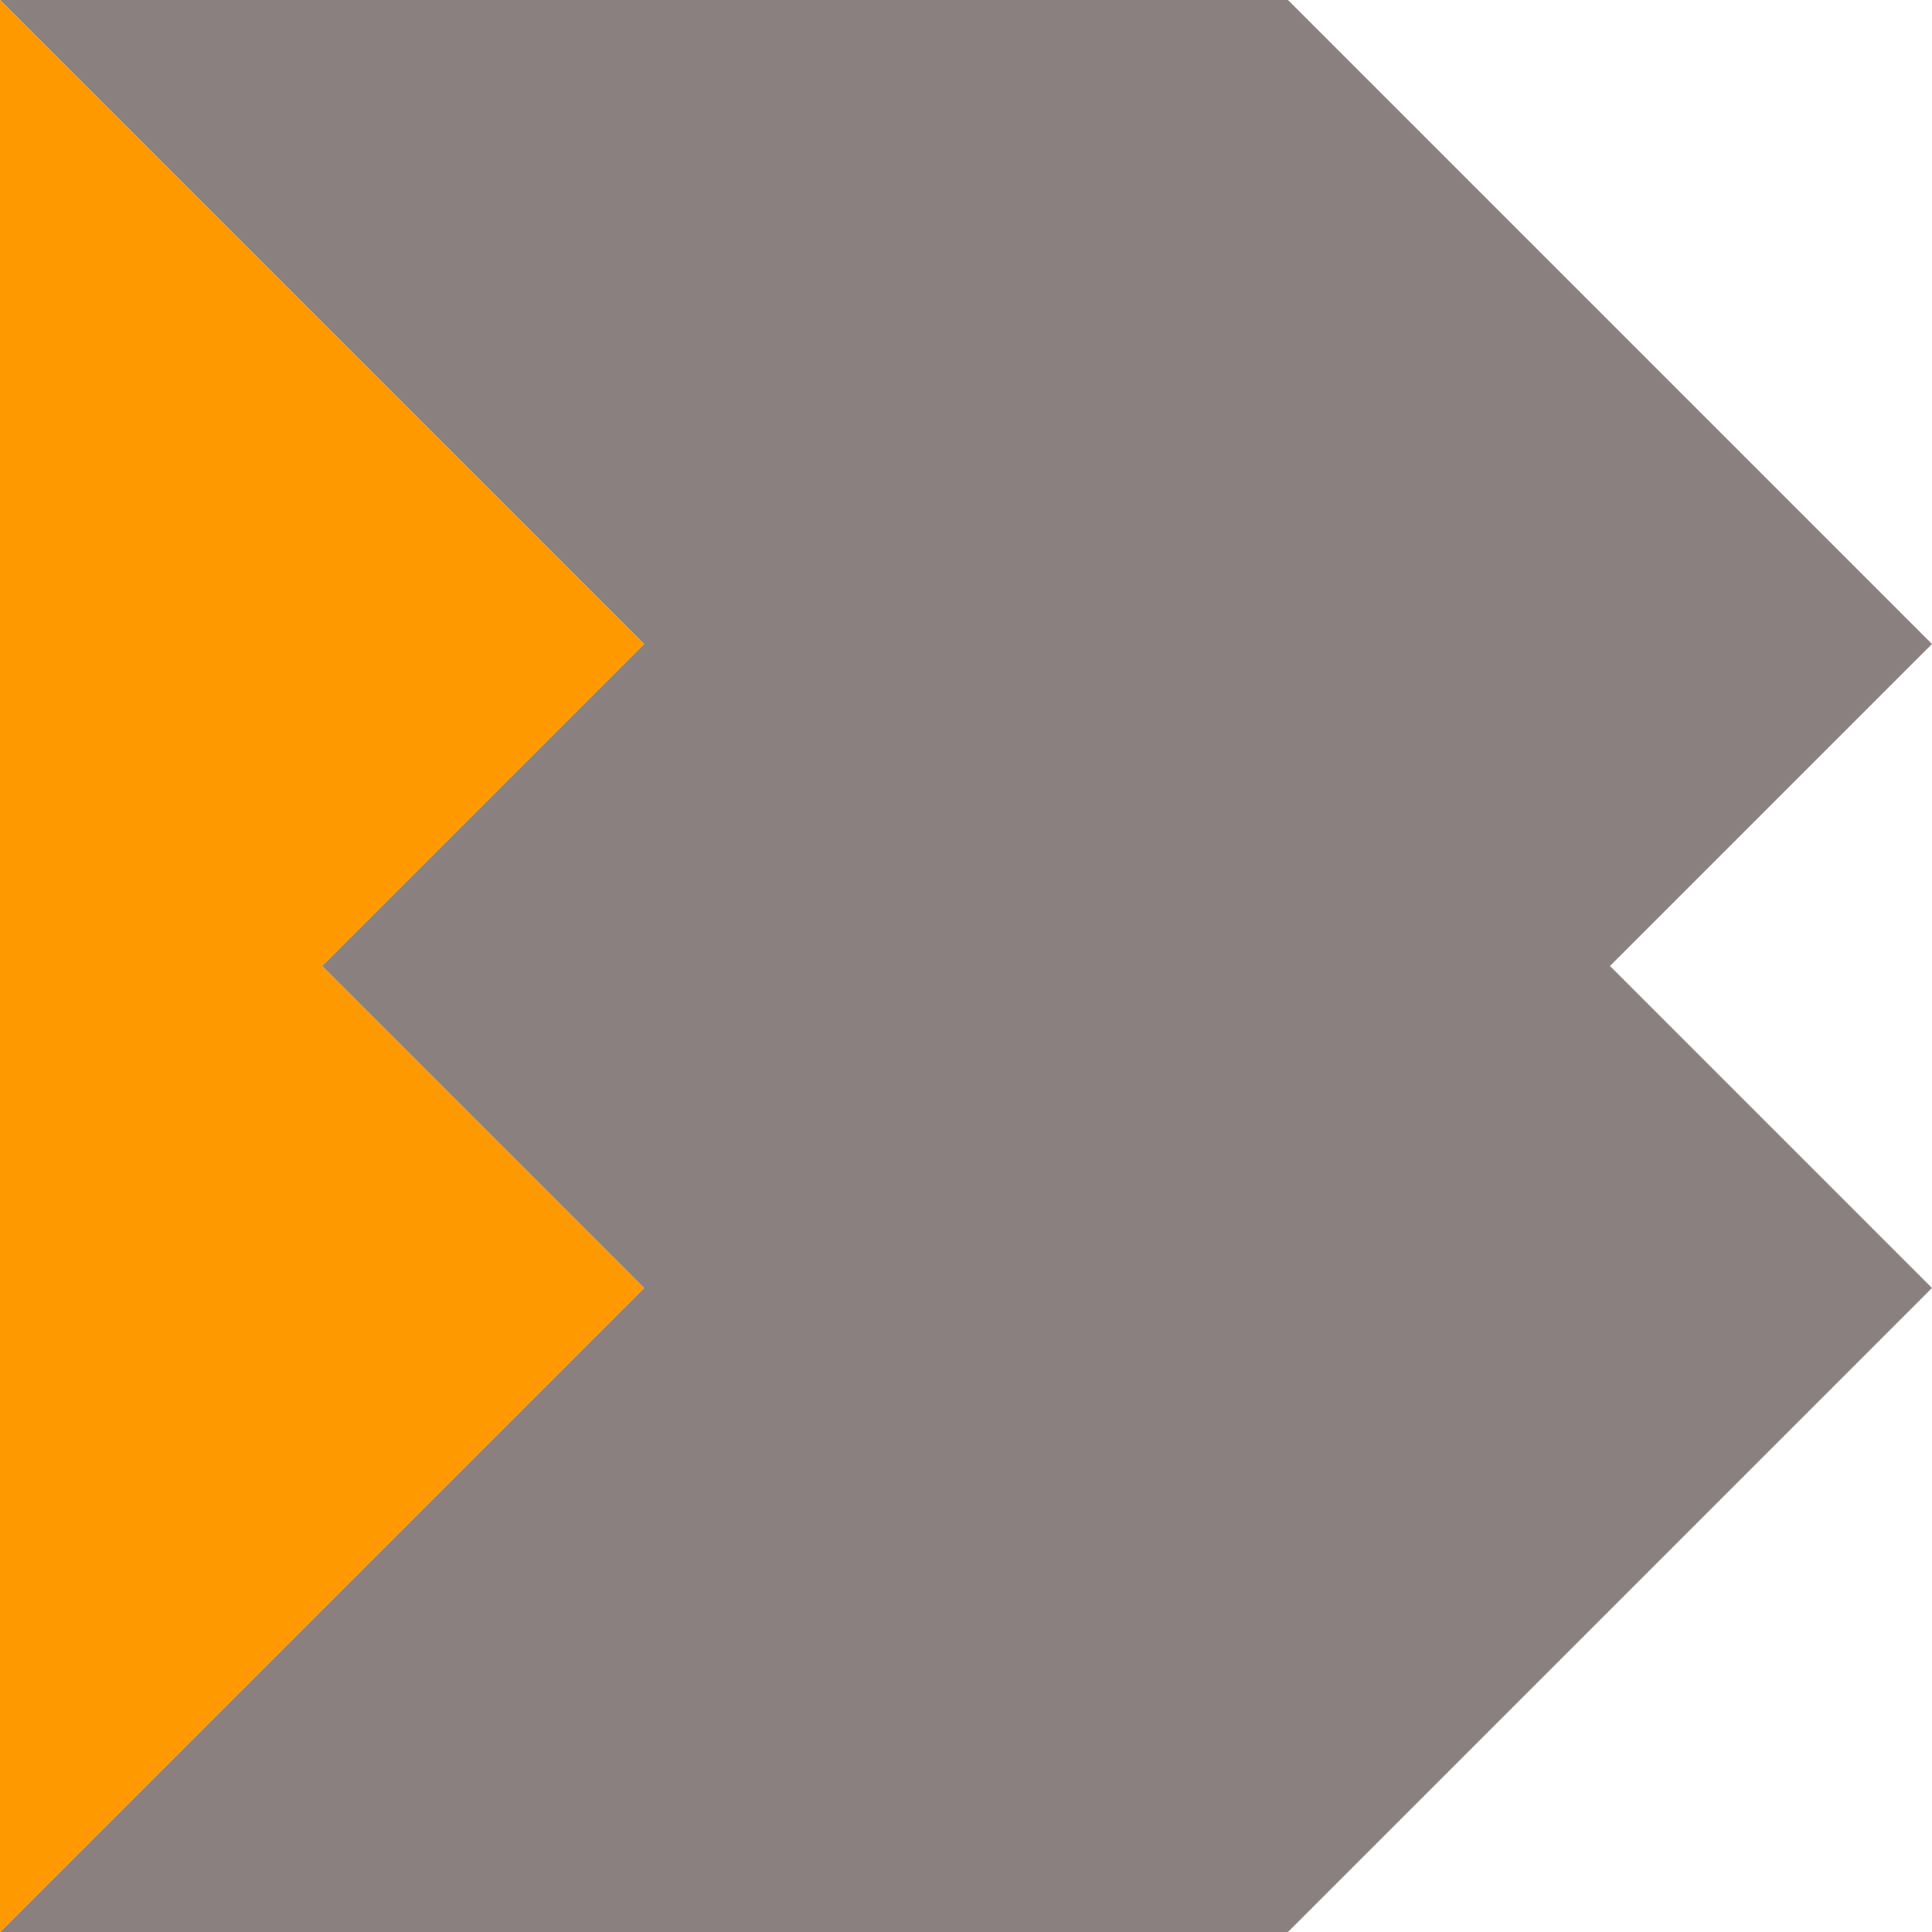
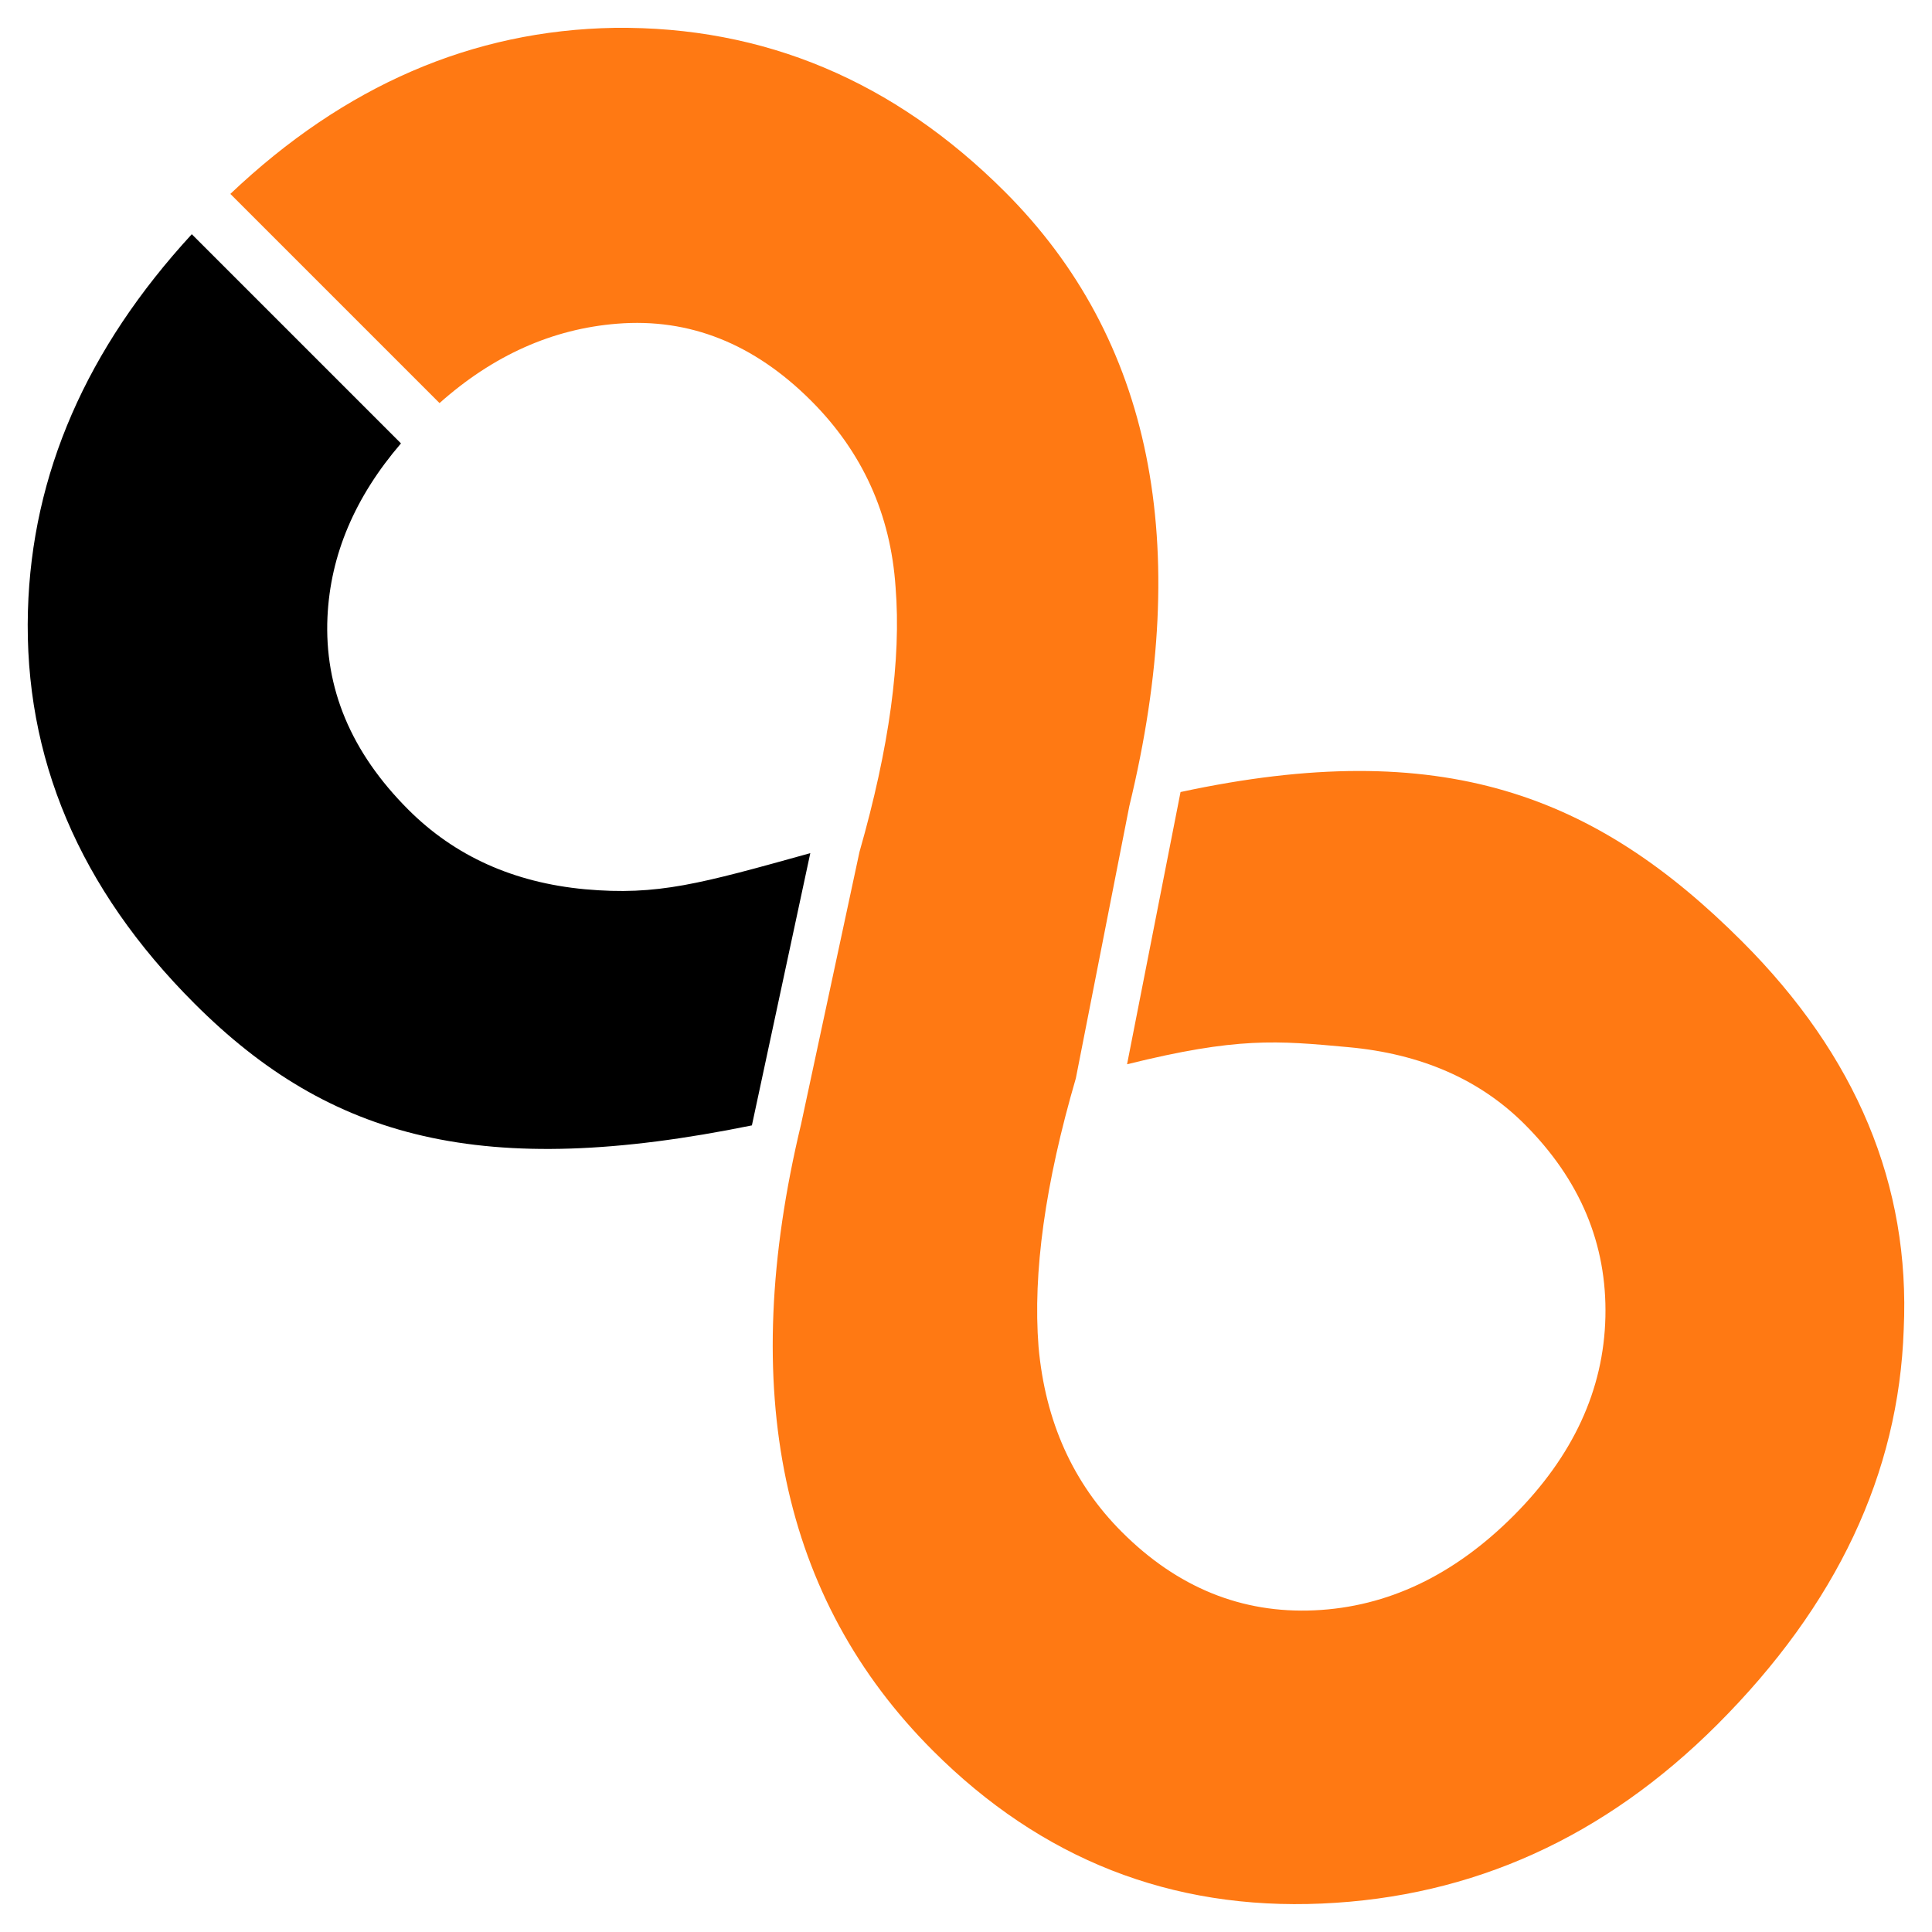
- <svg xmlns="http://www.w3.org/2000/svg" id="svg4201" aria-labelledby="buildit-icon-title" version="1.1" viewBox="0 0 300 300" height="300px" width="300px">
-   <path style="fill:#8b8080;fill-opacity:1" d="m 250,150 0,0 50,50 L 200,300 100,300 0,300 100,200 50,150 100,100 0,0 200,0 300,100 250,150 Z" />
-   <path style="fill:#ff9900;fill-opacity:1;opacity:1" d="M 100,100 50,150 100,200 0,300 0,0 Z" />
+ <svg xmlns="http://www.w3.org/2000/svg" version="1.1" viewBox="0 0 22 22" height="22" width="22" aria-labelledby="buildit-icon-title">
+   <path id="path4668-9" d="M 11.444,2.185 C 10.18,0.921 8.698,0.298 6.999,0.317 5.38,0.344 3.922,0.975 2.623,2.208 l 2.382,2.382 C 5.614,4.048 6.288,3.745 7.028,3.686 c 0.821,-0.066 1.557,0.226 2.208,0.877 0.585,0.585 0.906,1.293 0.962,2.123 0.066,0.821 -0.071,1.826 -0.411,3.015 l -0.665,3.1 c -0.727,3.029 -0.226,5.407 1.501,7.134 1.236,1.236 2.713,1.817 4.43,1.741 1.718,-0.075 3.218,-0.755 4.502,-2.038 1.359,-1.359 2.067,-2.859 2.123,-4.501 0.076,-1.642 -0.538,-3.114 -1.84,-4.416 C 18.168,9.051 16.425,8.377 13.443,9.019 l -0.609,3.1 c 1.255,-0.311 1.705,-0.27 2.517,-0.195 0.83,0.075 1.5,0.368 2.01,0.878 0.632,0.632 0.939,1.364 0.92,2.194 -0.019,0.83 -0.368,1.585 -1.047,2.265 -0.679,0.679 -1.435,1.038 -2.265,1.076 -0.83,0.038 -1.562,-0.26 -2.194,-0.892 -0.557,-0.557 -0.873,-1.26 -0.949,-2.109 -0.066,-0.84 0.075,-1.859 0.425,-3.058 L 12.86,9.178 C 13.586,6.187 13.115,3.856 11.444,2.185 Z" style="font-style:normal;font-variant:normal;font-weight:600;font-stretch:normal;font-size:medium;line-height:43.504px;font-family:'Open Sans';-inkscape-font-specification:'Open Sans Semi-Bold';text-align:center;letter-spacing:0px;word-spacing:0px;writing-mode:lr-tb;text-anchor:middle;fill:#ff7913;fill-opacity:1;stroke:none;stroke-width:0.509;stroke-linecap:butt;stroke-linejoin:miter;stroke-miterlimit:4;stroke-dasharray:none;stroke-opacity:1" />
+   <path id="path4672-7" d="M 2.184,2.667 C 0.985,3.97 0.362,5.398 0.318,6.955 c -0.047,1.67 0.585,3.162 1.897,4.473 1.548,1.548 3.29,2.01 6.347,1.387 L 9.227,9.715 C 7.972,10.064 7.49,10.201 6.66,10.126 5.848,10.05 5.178,9.748 4.65,9.22 3.998,8.568 3.692,7.837 3.729,7.025 3.762,6.316 4.043,5.658 4.566,5.049 L 2.184,2.667 Z" />
</svg>
